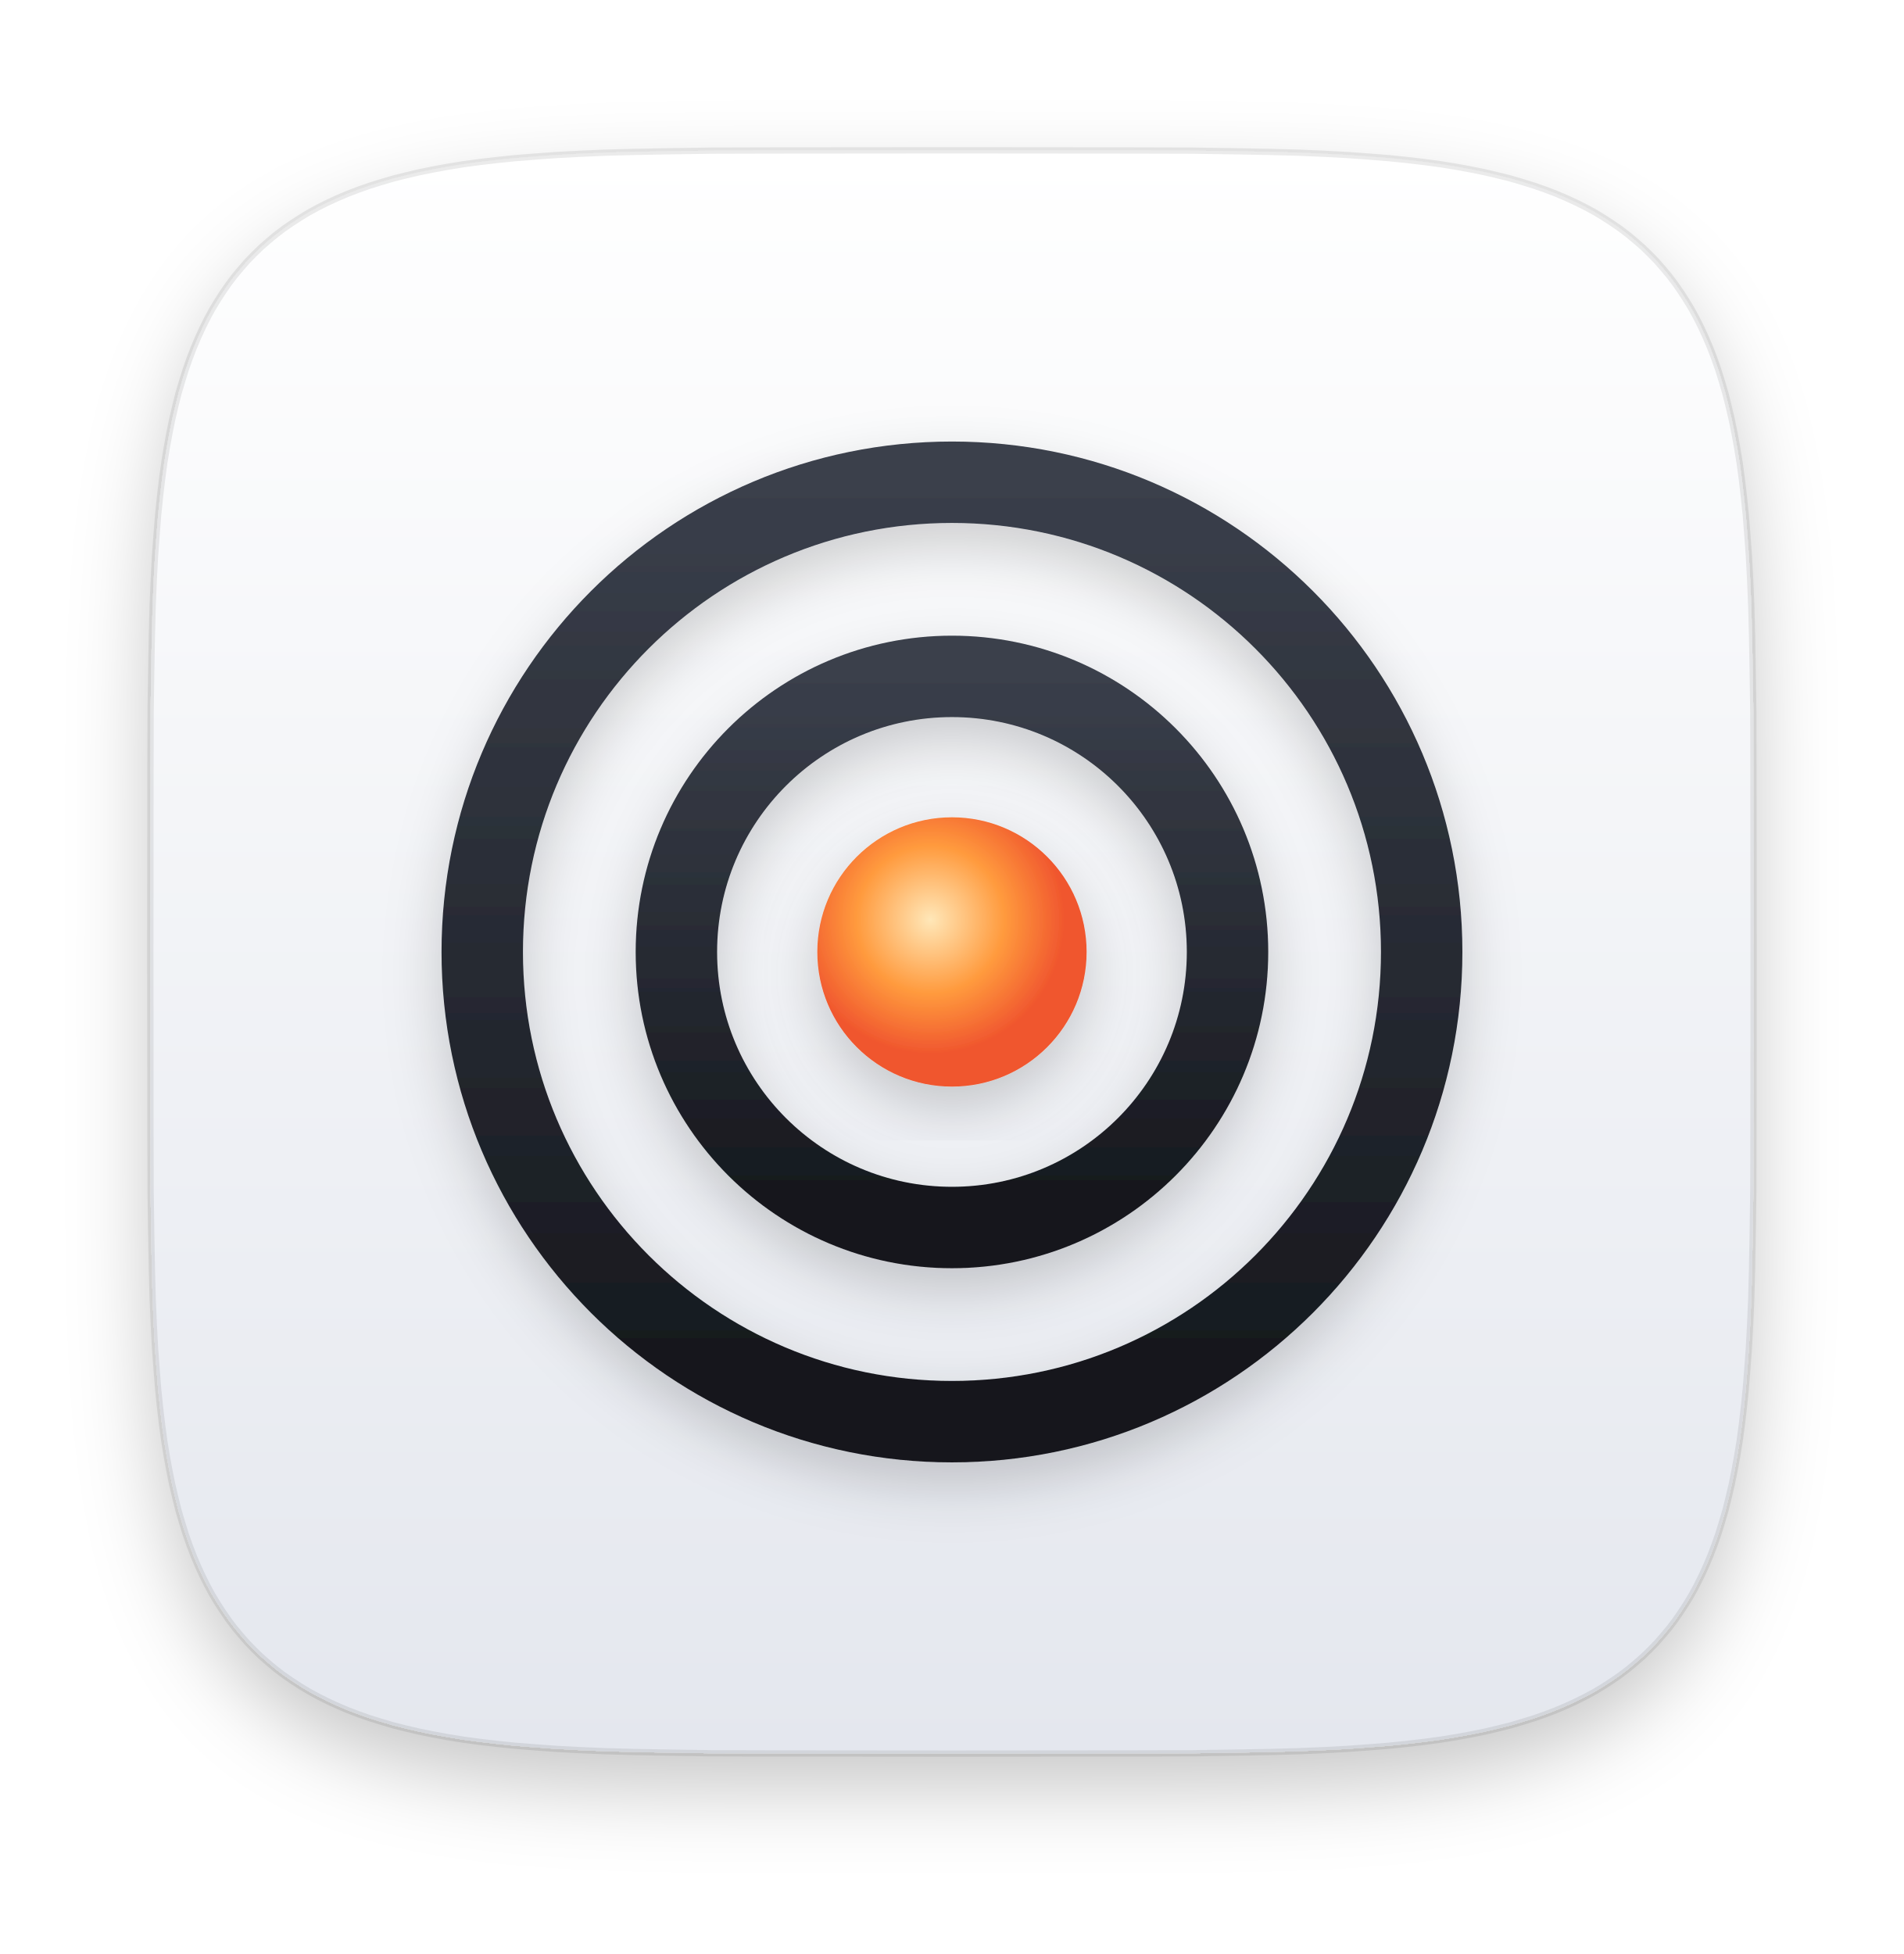
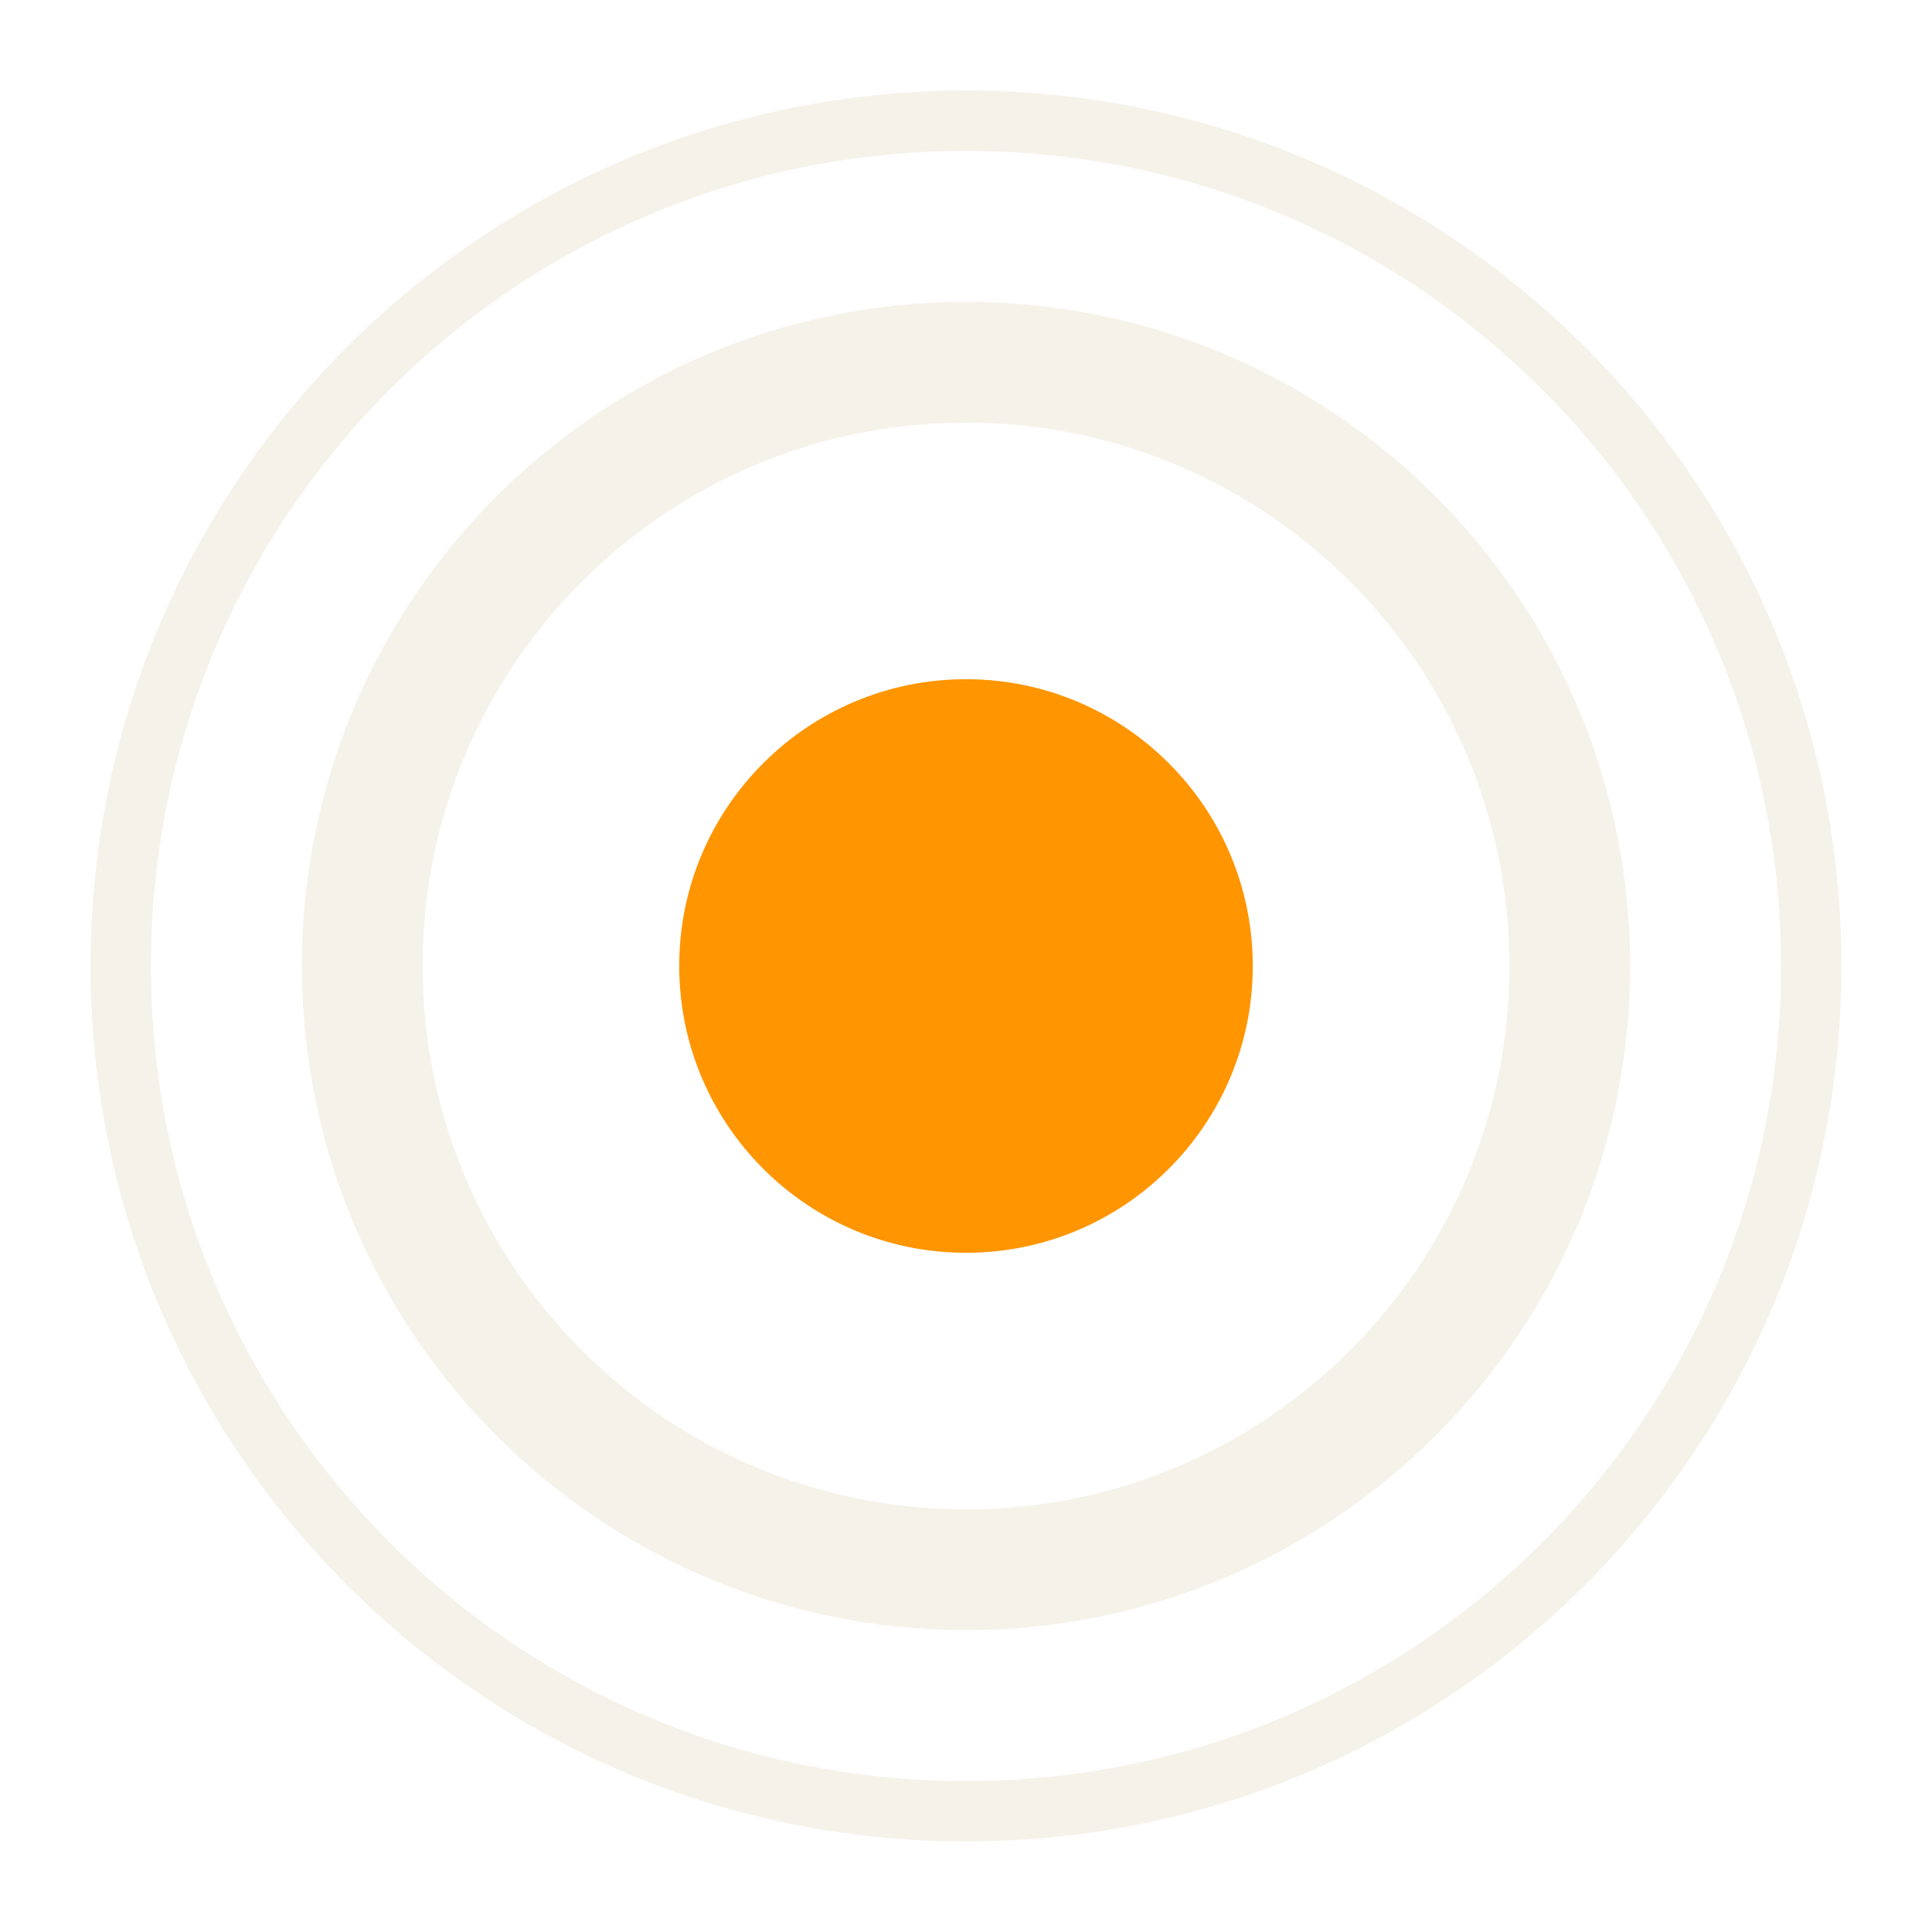
- <svg xmlns="http://www.w3.org/2000/svg" viewBox="-96 -96 1216 1248" width="1216" height="1248" role="img" aria-label="Radiance">
-   <defs>
-     <linearGradient id="ibg" x1="0" y1="0" x2="0" y2="1">
-       <stop offset="0" stop-color="#FFFFFF" />
-       <stop offset="1" stop-color="#E4E7EE" />
-     </linearGradient>
-     <linearGradient id="ir" x1="0" y1="0" x2="0" y2="1">
-       <stop offset="0" stop-color="#3A3F4B" />
-       <stop offset="1" stop-color="#14161B" />
-     </linearGradient>
-     <radialGradient id="icore" cx=".42" cy=".38">
-       <stop offset="0" stop-color="#FFE7B8" />
-       <stop offset=".55" stop-color="#FF9A3D" />
-       <stop offset="1" stop-color="#F0562E" />
-     </radialGradient>
-     <filter id="itile" x="-15%" y="-15%" width="130%" height="135%">
-       <feDropShadow dx="0" dy="22" stdDeviation="26" flood-color="#000" flood-opacity=".22" />
-     </filter>
-     <filter id="ish" x="-20%" y="-20%" width="140%" height="140%">
-       <feDropShadow dx="0" dy="14" stdDeviation="18" flood-color="#000" flood-opacity=".18" />
-     </filter>
-   </defs>
-   <path d="M1024.0 512.0 L1023.9 628.2 L1023.8 665.3 L1023.4 692.3 L1023.0 714.2 L1022.5 733.0 L1021.8 749.6 L1021.0 764.6 L1020.0 778.3 L1019.0 791.0 L1017.8 802.7 L1016.5 813.8 L1015.1 824.2 L1013.5 834.0 L1011.8 843.3 L1010.0 852.2 L1008.0 860.7 L1006.0 868.7 L1003.7 876.5 L1001.4 883.9 L998.9 891.0 L996.3 897.8 L993.5 904.4 L990.6 910.7 L987.6 916.7 L984.4 922.6 L981.0 928.2 L977.5 933.6 L973.9 938.8 L970.1 943.8 L966.1 948.6 L962.0 953.3 L957.7 957.7 L953.3 962.0 L948.6 966.1 L943.8 970.1 L938.8 973.9 L933.6 977.5 L928.2 981.0 L922.6 984.4 L916.7 987.6 L910.7 990.6 L904.4 993.5 L897.8 996.3 L891.0 998.9 L883.9 1001.4 L876.5 1003.7 L868.7 1006.0 L860.7 1008.0 L852.2 1010.0 L843.3 1011.8 L834.0 1013.5 L824.2 1015.1 L813.8 1016.5 L802.7 1017.8 L791.0 1019.0 L778.3 1020.0 L764.6 1021.0 L749.6 1021.8 L733.0 1022.5 L714.2 1023.0 L692.3 1023.4 L665.3 1023.8 L628.2 1023.9 L512.0 1024.0 L395.8 1023.9 L358.7 1023.8 L331.7 1023.4 L309.8 1023.0 L291.0 1022.5 L274.4 1021.8 L259.4 1021.0 L245.7 1020.0 L233.0 1019.0 L221.3 1017.8 L210.2 1016.5 L199.8 1015.1 L190.0 1013.5 L180.7 1011.8 L171.8 1010.0 L163.3 1008.0 L155.3 1006.0 L147.5 1003.7 L140.1 1001.4 L133.0 998.9 L126.2 996.3 L119.6 993.5 L113.3 990.6 L107.3 987.6 L101.4 984.4 L95.8 981.0 L90.4 977.5 L85.2 973.9 L80.2 970.1 L75.4 966.1 L70.7 962.0 L66.3 957.7 L62.0 953.3 L57.9 948.6 L53.9 943.8 L50.1 938.8 L46.5 933.6 L43.0 928.2 L39.6 922.6 L36.4 916.7 L33.4 910.7 L30.5 904.4 L27.7 897.8 L25.1 891.0 L22.6 883.9 L20.3 876.5 L18.0 868.7 L16.0 860.7 L14.0 852.2 L12.2 843.3 L10.5 834.0 L8.9 824.2 L7.5 813.8 L6.2 802.7 L5.0 791.0 L4.0 778.3 L3.0 764.6 L2.2 749.6 L1.5 733.0 L1.0 714.2 L0.6 692.3 L0.2 665.3 L0.1 628.2 L0.0 512.0 L0.1 395.8 L0.2 358.7 L0.6 331.7 L1.0 309.8 L1.5 291.0 L2.2 274.4 L3.0 259.4 L4.0 245.7 L5.0 233.0 L6.2 221.3 L7.5 210.2 L8.9 199.8 L10.5 190.0 L12.2 180.7 L14.0 171.8 L16.0 163.3 L18.0 155.3 L20.3 147.5 L22.6 140.1 L25.1 133.0 L27.7 126.2 L30.5 119.6 L33.4 113.3 L36.4 107.3 L39.6 101.4 L43.0 95.8 L46.5 90.4 L50.1 85.2 L53.9 80.2 L57.9 75.4 L62.0 70.7 L66.3 66.3 L70.7 62.0 L75.4 57.9 L80.2 53.9 L85.2 50.1 L90.4 46.5 L95.8 43.0 L101.4 39.6 L107.3 36.4 L113.3 33.4 L119.6 30.5 L126.2 27.7 L133.0 25.1 L140.1 22.6 L147.5 20.3 L155.3 18.0 L163.3 16.0 L171.8 14.0 L180.7 12.2 L190.0 10.5 L199.8 8.9 L210.2 7.5 L221.3 6.2 L233.0 5.0 L245.7 4.0 L259.4 3.0 L274.4 2.2 L291.0 1.5 L309.8 1.0 L331.7 0.6 L358.7 0.2 L395.8 0.1 L512.0 0.0 L628.2 0.1 L665.3 0.2 L692.3 0.6 L714.2 1.0 L733.0 1.5 L749.6 2.2 L764.6 3.0 L778.3 4.0 L791.0 5.0 L802.7 6.2 L813.8 7.5 L824.2 8.9 L834.0 10.5 L843.3 12.2 L852.2 14.0 L860.7 16.0 L868.7 18.0 L876.5 20.3 L883.9 22.6 L891.0 25.1 L897.8 27.7 L904.4 30.5 L910.7 33.4 L916.7 36.4 L922.6 39.6 L928.2 43.0 L933.6 46.5 L938.8 50.1 L943.8 53.9 L948.6 57.9 L953.3 62.0 L957.7 66.3 L962.0 70.7 L966.1 75.4 L970.1 80.2 L973.9 85.2 L977.5 90.4 L981.0 95.8 L984.4 101.4 L987.6 107.3 L990.6 113.3 L993.5 119.6 L996.3 126.2 L998.9 133.0 L1001.4 140.1 L1003.7 147.5 L1006.0 155.3 L1008.0 163.3 L1010.0 171.8 L1011.8 180.7 L1013.5 190.0 L1015.1 199.8 L1016.5 210.2 L1017.8 221.3 L1019.0 233.0 L1020.0 245.7 L1021.0 259.4 L1021.8 274.4 L1022.5 291.0 L1023.0 309.8 L1023.4 331.7 L1023.8 358.7 L1023.9 395.8Z" fill="url(#ibg)" filter="url(#itile)" />
-   <path d="M1024.0 512.0 L1023.9 628.2 L1023.8 665.3 L1023.4 692.3 L1023.0 714.2 L1022.5 733.0 L1021.8 749.6 L1021.0 764.6 L1020.0 778.3 L1019.0 791.0 L1017.8 802.7 L1016.5 813.8 L1015.1 824.2 L1013.5 834.0 L1011.8 843.3 L1010.0 852.2 L1008.0 860.7 L1006.0 868.7 L1003.7 876.5 L1001.4 883.9 L998.9 891.0 L996.3 897.8 L993.5 904.4 L990.6 910.7 L987.6 916.7 L984.4 922.6 L981.0 928.2 L977.5 933.6 L973.9 938.8 L970.1 943.8 L966.1 948.6 L962.0 953.3 L957.7 957.7 L953.3 962.0 L948.6 966.1 L943.8 970.1 L938.8 973.9 L933.6 977.5 L928.2 981.0 L922.6 984.4 L916.7 987.6 L910.7 990.6 L904.4 993.5 L897.8 996.3 L891.0 998.9 L883.9 1001.4 L876.5 1003.7 L868.7 1006.0 L860.7 1008.0 L852.2 1010.0 L843.3 1011.8 L834.0 1013.5 L824.2 1015.1 L813.8 1016.5 L802.7 1017.8 L791.0 1019.0 L778.3 1020.0 L764.6 1021.0 L749.6 1021.8 L733.0 1022.5 L714.2 1023.0 L692.3 1023.4 L665.3 1023.8 L628.2 1023.9 L512.0 1024.0 L395.8 1023.9 L358.7 1023.8 L331.7 1023.4 L309.8 1023.0 L291.0 1022.5 L274.4 1021.8 L259.4 1021.0 L245.7 1020.0 L233.0 1019.0 L221.3 1017.8 L210.2 1016.5 L199.8 1015.1 L190.0 1013.5 L180.7 1011.8 L171.8 1010.0 L163.3 1008.0 L155.3 1006.0 L147.5 1003.7 L140.1 1001.4 L133.0 998.9 L126.2 996.3 L119.6 993.5 L113.3 990.6 L107.3 987.6 L101.4 984.4 L95.8 981.0 L90.4 977.5 L85.2 973.9 L80.2 970.1 L75.4 966.1 L70.7 962.0 L66.3 957.7 L62.0 953.3 L57.9 948.6 L53.9 943.8 L50.1 938.8 L46.5 933.6 L43.0 928.2 L39.6 922.6 L36.4 916.7 L33.4 910.7 L30.5 904.4 L27.7 897.8 L25.1 891.0 L22.6 883.9 L20.3 876.5 L18.0 868.7 L16.0 860.7 L14.0 852.2 L12.2 843.3 L10.5 834.0 L8.9 824.2 L7.5 813.8 L6.2 802.7 L5.0 791.0 L4.0 778.3 L3.0 764.6 L2.2 749.6 L1.5 733.0 L1.0 714.2 L0.6 692.3 L0.2 665.3 L0.1 628.2 L0.0 512.0 L0.1 395.8 L0.2 358.7 L0.6 331.7 L1.0 309.8 L1.5 291.0 L2.2 274.4 L3.0 259.4 L4.0 245.7 L5.0 233.0 L6.2 221.3 L7.5 210.2 L8.9 199.8 L10.5 190.0 L12.2 180.7 L14.0 171.8 L16.0 163.3 L18.0 155.3 L20.3 147.5 L22.6 140.1 L25.1 133.0 L27.7 126.2 L30.5 119.6 L33.4 113.3 L36.4 107.3 L39.6 101.4 L43.0 95.8 L46.5 90.4 L50.1 85.2 L53.9 80.2 L57.9 75.4 L62.0 70.7 L66.3 66.3 L70.7 62.0 L75.4 57.9 L80.2 53.9 L85.2 50.1 L90.4 46.5 L95.8 43.0 L101.4 39.6 L107.3 36.4 L113.3 33.4 L119.6 30.5 L126.2 27.7 L133.0 25.1 L140.1 22.6 L147.5 20.3 L155.3 18.0 L163.3 16.0 L171.8 14.0 L180.7 12.2 L190.0 10.5 L199.8 8.9 L210.2 7.5 L221.3 6.2 L233.0 5.0 L245.7 4.0 L259.4 3.0 L274.4 2.2 L291.0 1.5 L309.8 1.0 L331.7 0.6 L358.7 0.2 L395.8 0.1 L512.0 0.0 L628.2 0.1 L665.3 0.2 L692.3 0.6 L714.2 1.0 L733.0 1.5 L749.6 2.2 L764.6 3.0 L778.3 4.0 L791.0 5.0 L802.7 6.2 L813.8 7.5 L824.2 8.9 L834.0 10.5 L843.3 12.2 L852.2 14.0 L860.7 16.0 L868.7 18.0 L876.5 20.3 L883.9 22.6 L891.0 25.1 L897.8 27.7 L904.4 30.5 L910.7 33.4 L916.7 36.4 L922.6 39.6 L928.2 43.0 L933.6 46.5 L938.8 50.1 L943.8 53.9 L948.6 57.9 L953.3 62.0 L957.7 66.3 L962.0 70.7 L966.1 75.4 L970.1 80.2 L973.9 85.2 L977.5 90.4 L981.0 95.8 L984.4 101.4 L987.6 107.3 L990.6 113.3 L993.5 119.6 L996.3 126.2 L998.9 133.0 L1001.4 140.1 L1003.7 147.5 L1006.0 155.3 L1008.0 163.3 L1010.0 171.8 L1011.8 180.7 L1013.5 190.0 L1015.1 199.8 L1016.5 210.2 L1017.8 221.3 L1019.0 233.0 L1020.0 245.7 L1021.0 259.4 L1021.8 274.4 L1022.5 291.0 L1023.0 309.8 L1023.4 331.7 L1023.8 358.7 L1023.9 395.8Z" fill="none" stroke="#000" stroke-opacity=".08" stroke-width="4" />
-   <g fill="none" filter="url(#ish)">
-     <circle cx="512" cy="512" r="300" stroke="url(#ir)" stroke-width="52" />
-     <circle cx="512" cy="512" r="176" stroke="url(#ir)" stroke-width="52" />
-   </g>
-   <circle cx="512" cy="512" r="86" fill="url(#icore)" filter="url(#ish)" />
+ <svg xmlns="http://www.w3.org/2000/svg" width="512" height="512" viewBox="0 0 512 512" role="img" aria-labelledby="title">
+   <circle cx="256" cy="256" r="224" fill="none" stroke="#F5F2E9" stroke-width="16" />
+   <circle cx="256" cy="256" r="160" fill="none" stroke="#F5F2E9" stroke-width="32" />
+   <circle cx="256" cy="256" r="76" fill="#FF9500" />
</svg>
